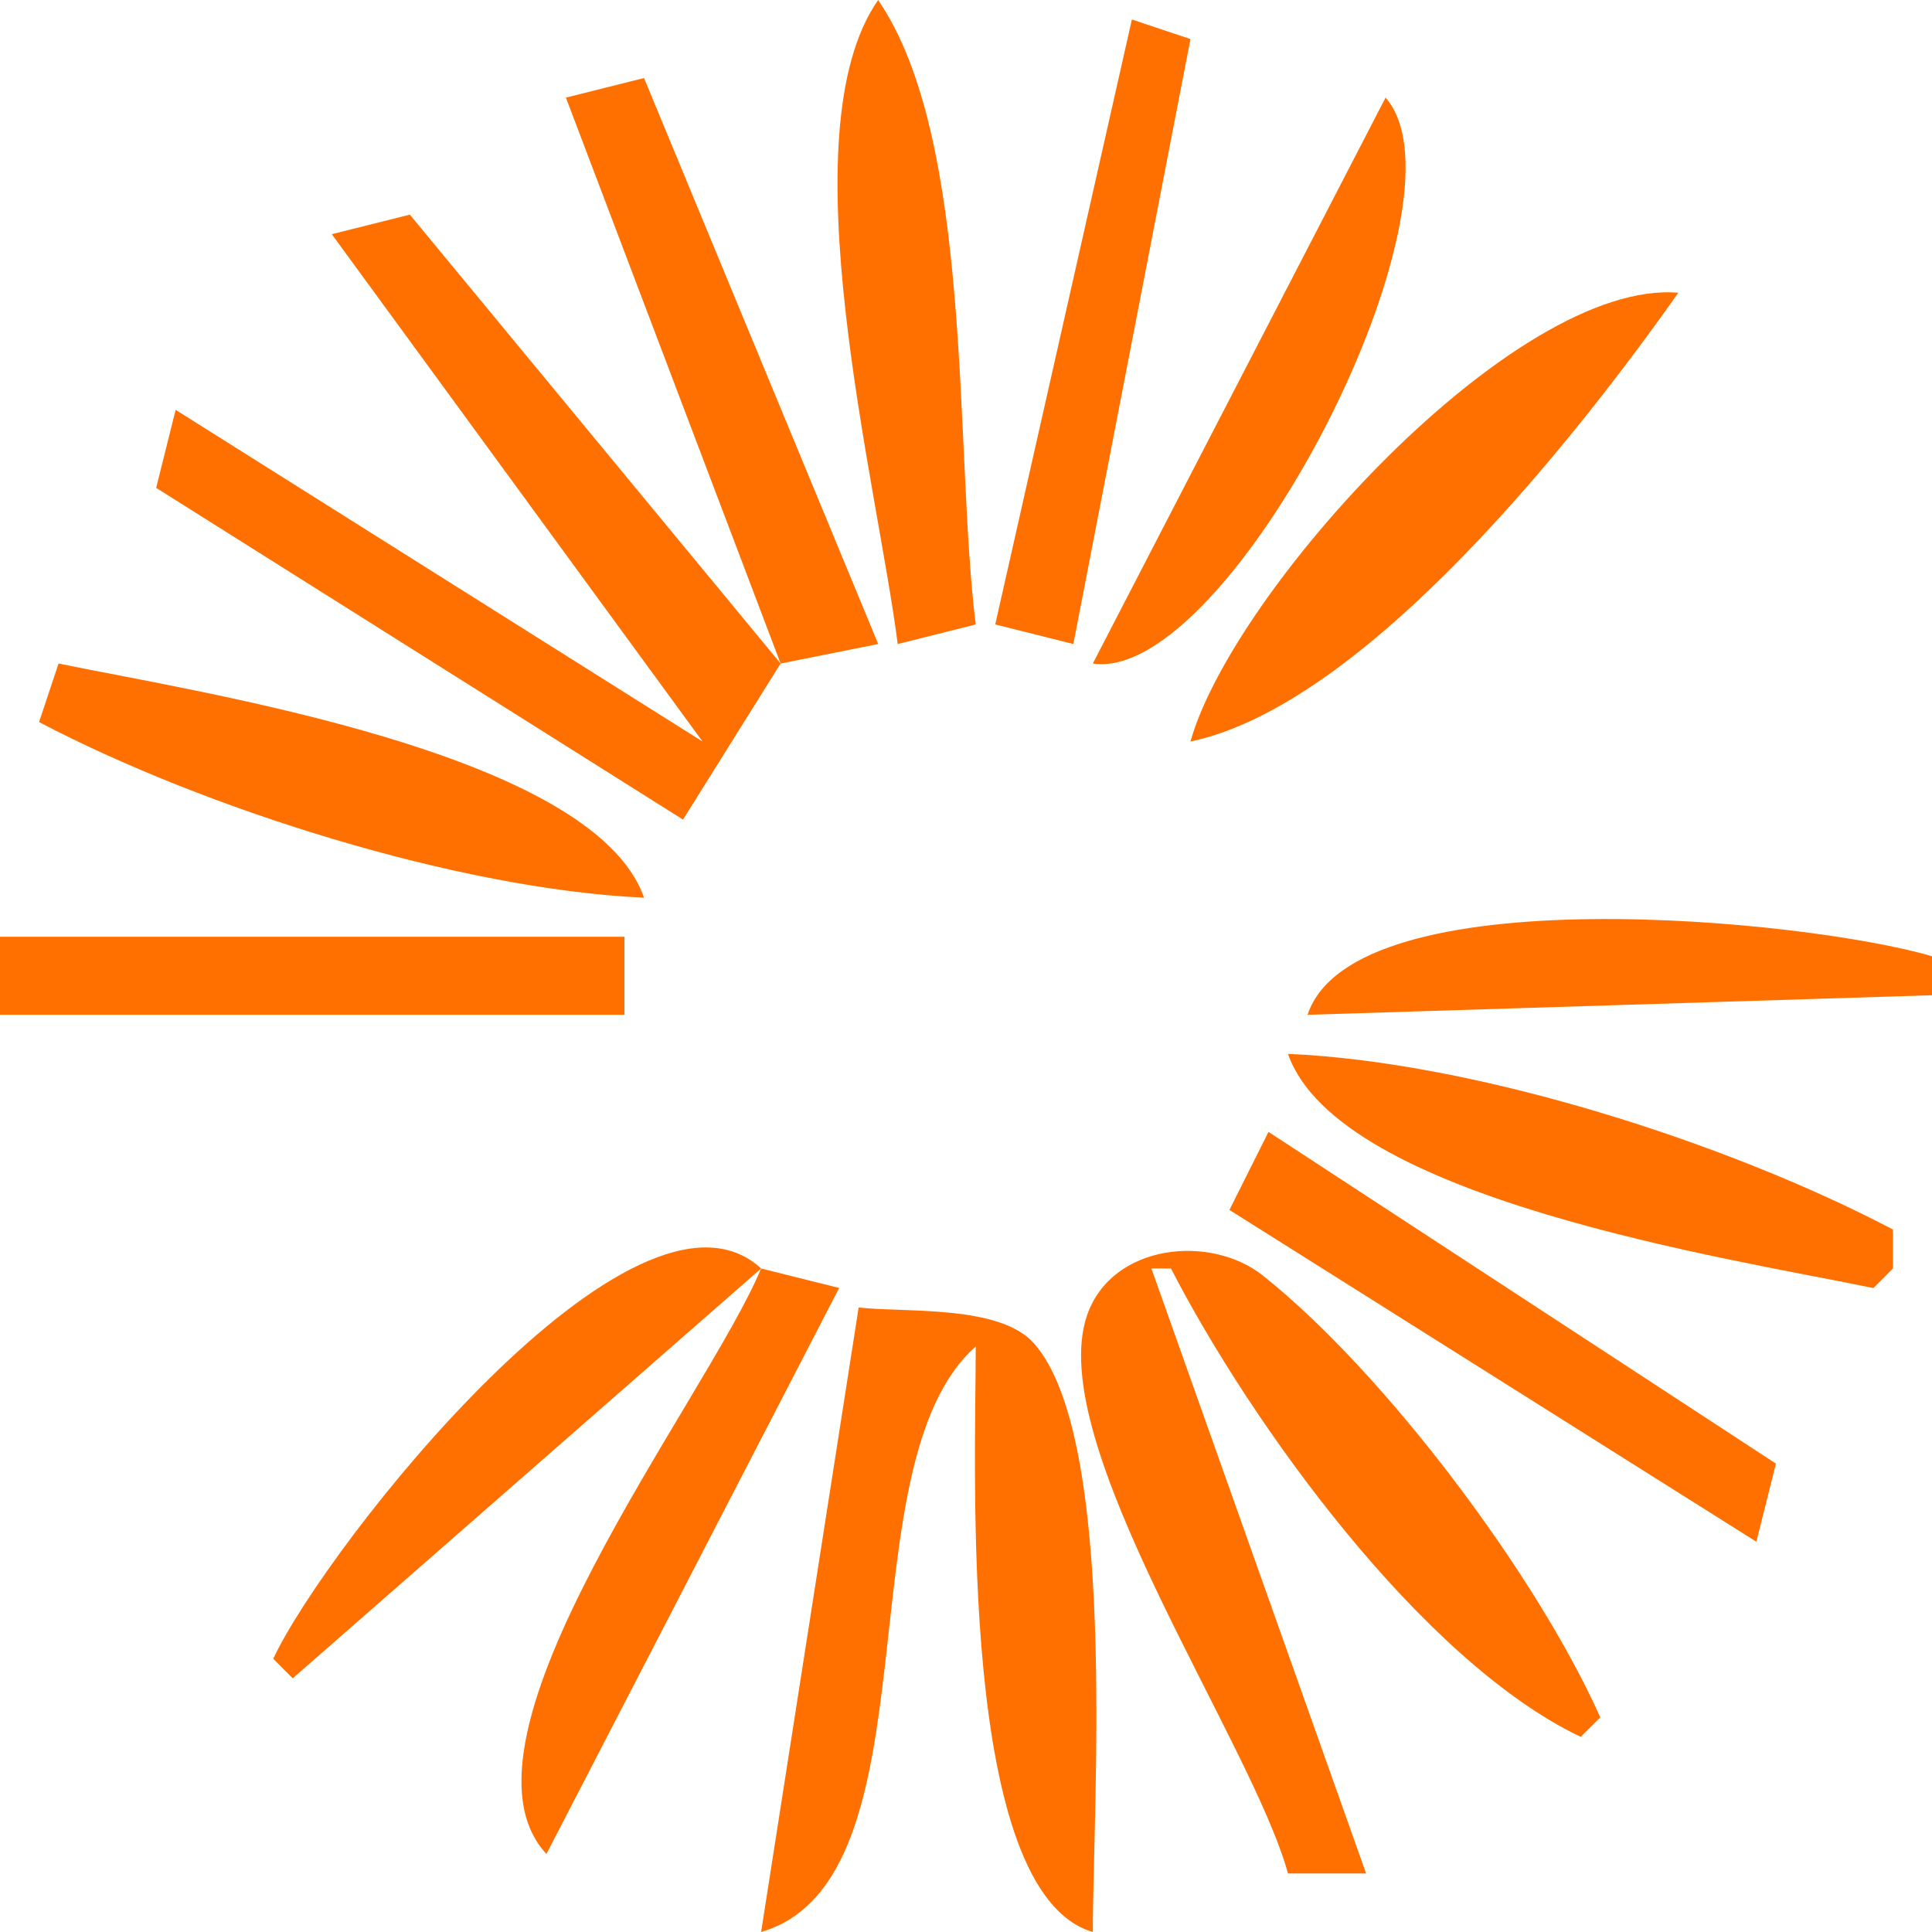
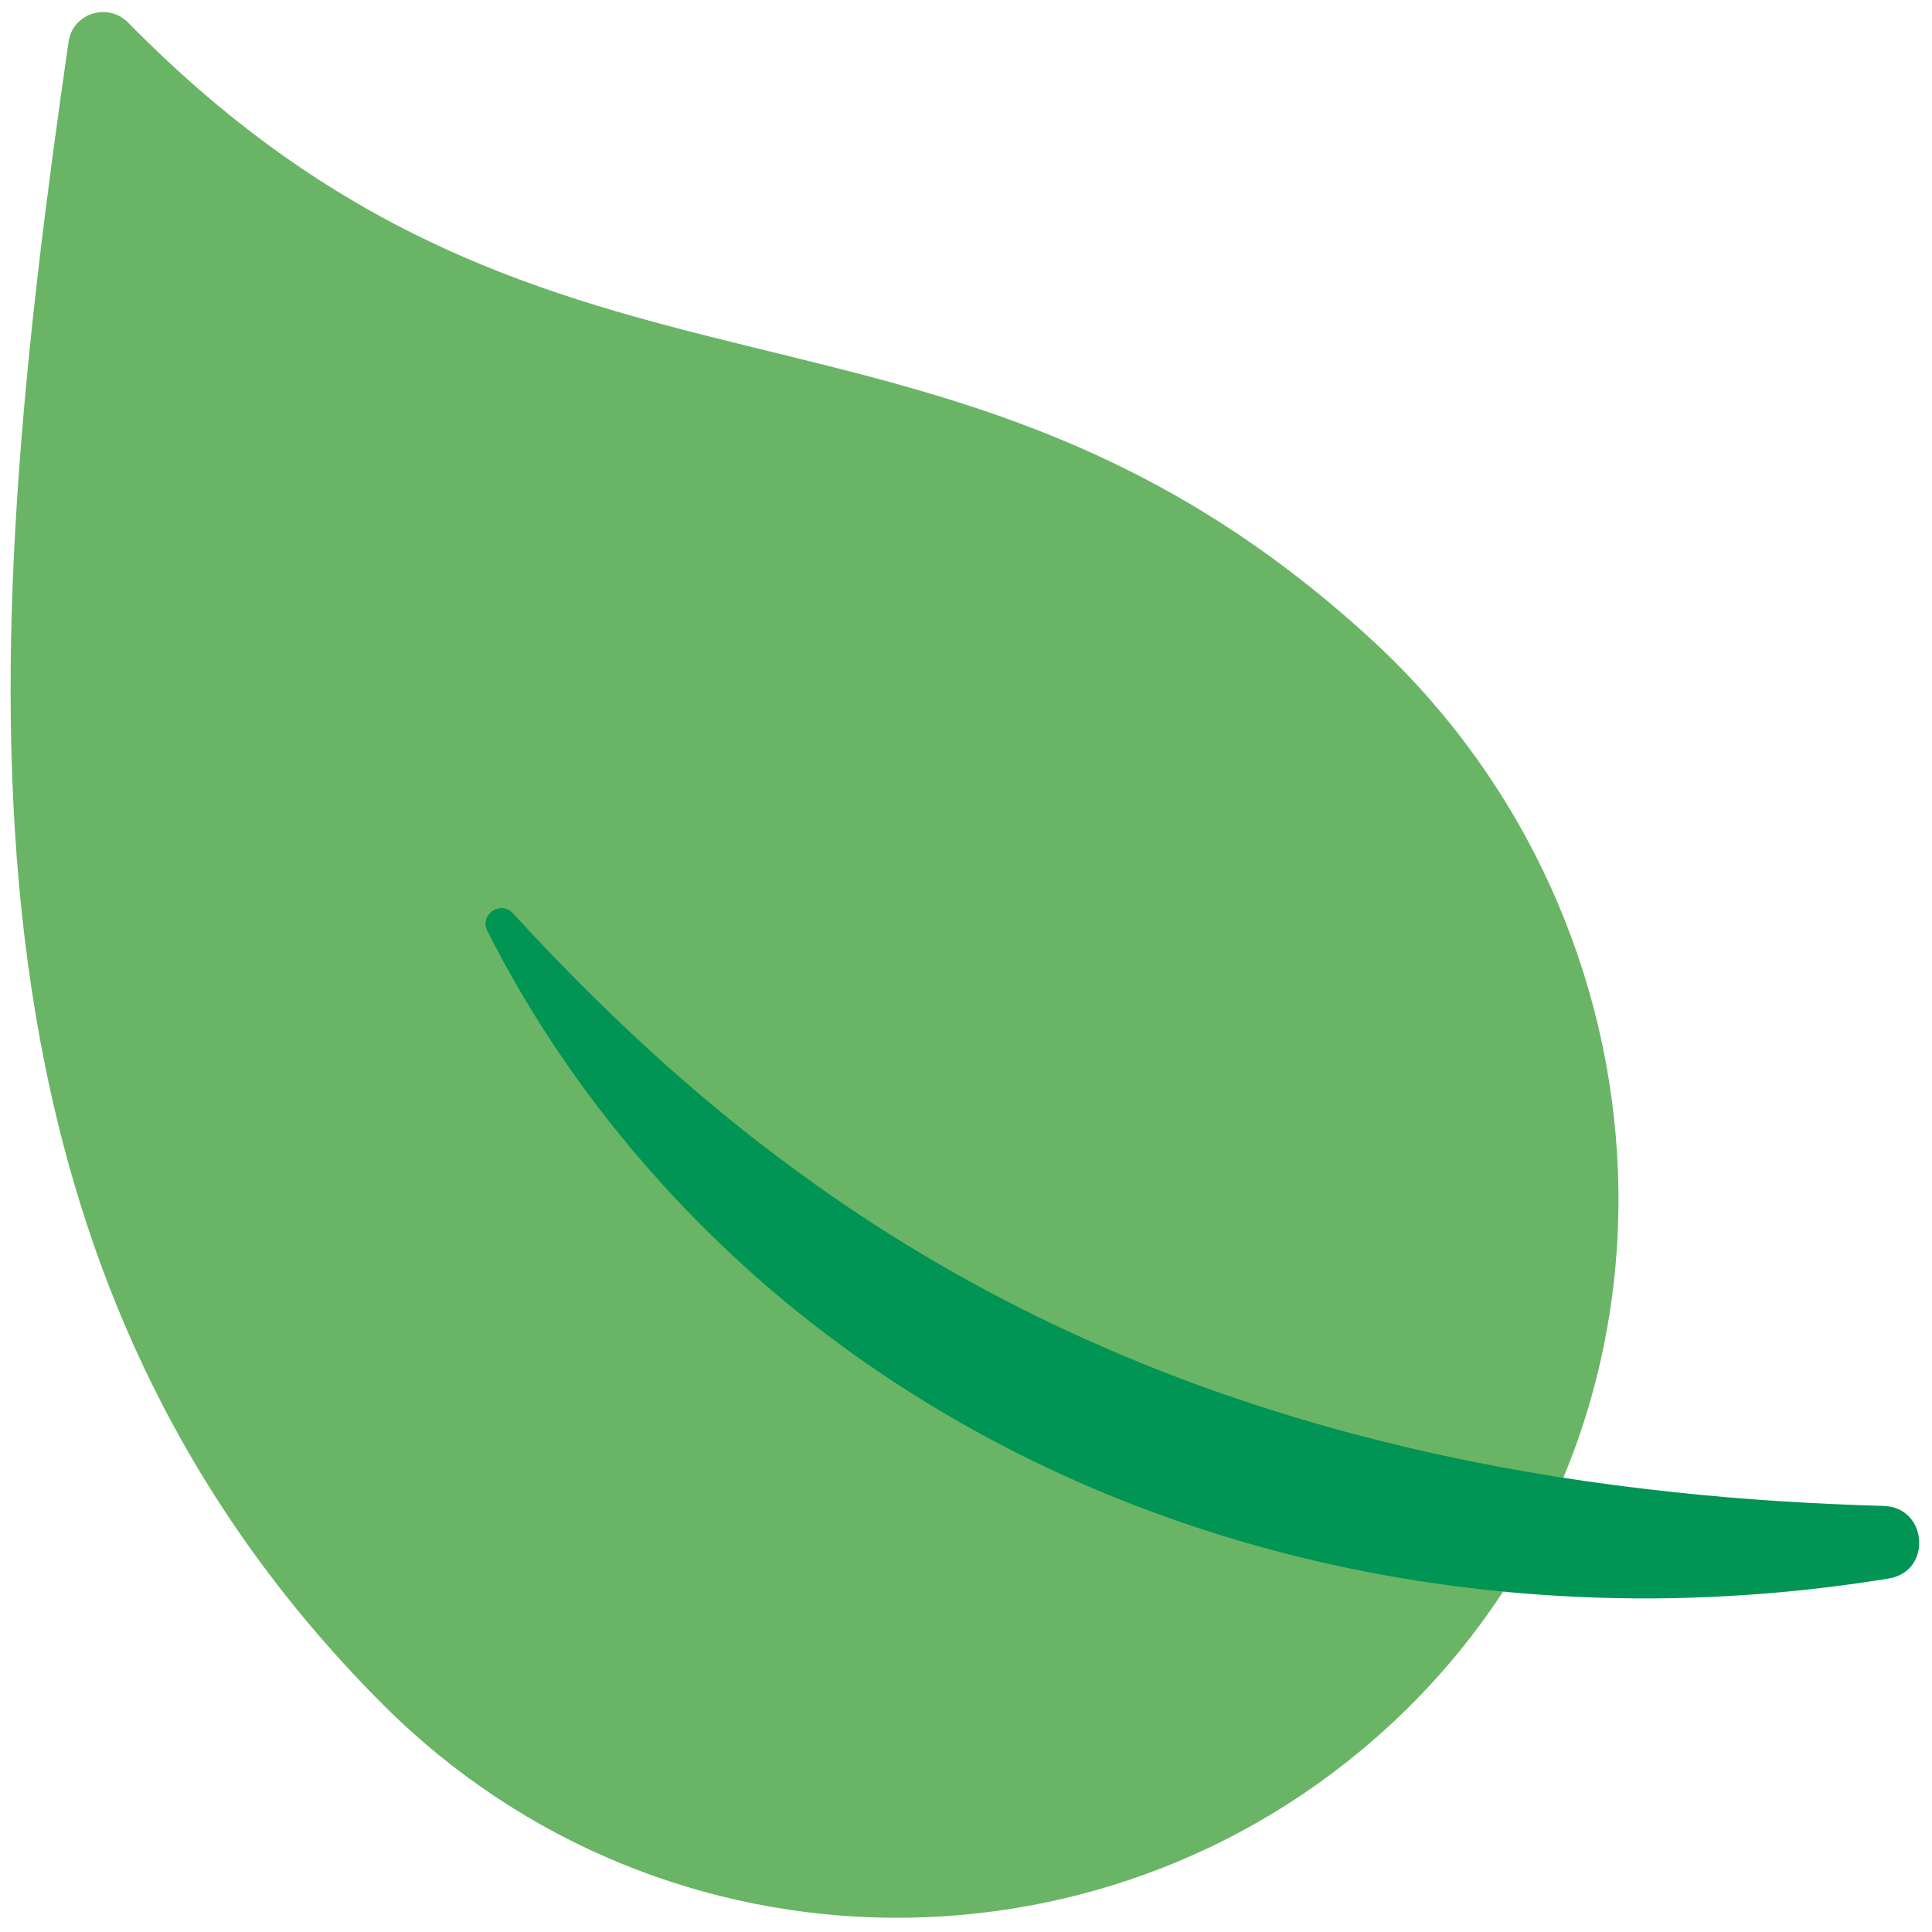
- <svg xmlns="http://www.w3.org/2000/svg" width="23" height="23" viewBox="0 0 23 23" fill="none">
-   <path d="M10.454 0C9.351 1.583 10.447 5.769 10.687 7.667L11.616 7.434C11.358 5.389 11.6 1.676 10.454 0Z" fill="#FF7000" />
-   <path d="M13.475 0.232L11.848 7.434L12.778 7.667L14.172 0.465L13.475 0.232Z" fill="#FF7000" />
-   <path d="M6.737 1.162L9.293 7.899L4.879 2.555L3.95 2.788L8.364 8.828L2.091 4.879L1.859 5.808L8.131 9.757L9.293 7.899L10.455 7.667L7.667 0.929L6.737 1.162Z" fill="#FF7000" />
-   <path d="M16.495 1.162L13.01 7.899C14.631 8.144 17.593 2.416 16.495 1.162Z" fill="#FF7000" />
-   <path d="M14.172 8.828C16.262 8.388 18.783 5.184 19.98 3.485C18.03 3.321 14.672 7.044 14.172 8.828Z" fill="#FF7000" />
-   <path d="M0.697 7.899L0.465 8.596C2.429 9.627 5.448 10.585 7.667 10.687C7.065 8.957 2.38 8.247 0.697 7.899Z" fill="#FF7000" />
-   <path d="M0 11.152V12.081H7.434V11.152H0Z" fill="#FF7000" />
-   <path d="M15.566 12.081L23 11.848V11.384C21.525 10.948 16.12 10.409 15.566 12.081Z" fill="#FF7000" />
-   <path d="M15.333 12.546C15.936 14.278 20.622 14.986 22.303 15.334L22.535 15.101V14.637C20.558 13.599 17.567 12.643 15.333 12.546Z" fill="#FF7000" />
-   <path d="M15.101 13.475L14.636 14.404L20.909 18.354L21.142 17.424L15.101 13.475Z" fill="#FF7000" />
-   <path d="M3.253 19.747L3.485 19.98L9.061 15.101C7.564 13.725 3.877 18.41 3.253 19.747Z" fill="#FF7000" />
-   <path d="M15.333 22.303H16.263L13.707 15.101H13.94C14.892 16.948 16.925 19.775 18.818 20.677L19.051 20.445C18.299 18.759 16.49 16.343 15.034 15.185C14.413 14.691 13.238 14.803 12.942 15.656C12.418 17.172 14.904 20.735 15.333 22.303Z" fill="#FF7000" />
-   <path d="M9.061 15.101C8.411 16.66 5.234 20.699 6.505 22.071L9.99 15.333L9.061 15.101Z" fill="#FF7000" />
-   <path d="M10.222 15.566L9.061 23C11.195 22.376 10.012 17.44 11.616 16.03C11.616 17.517 11.401 22.529 13.01 23C13.009 21.505 13.312 17.119 12.307 15.99C11.899 15.533 10.788 15.627 10.222 15.566Z" fill="#FF7000" />
+ <svg xmlns="http://www.w3.org/2000/svg" version="1.1" width="256" height="256" viewBox="0 0 256 256" xml:space="preserve">
+   <defs>
+ </defs>
+   <g style="stroke: none; stroke-width: 0; stroke-dasharray: none; stroke-linecap: butt; stroke-linejoin: miter; stroke-miterlimit: 10; fill: none; fill-rule: nonzero; opacity: 1;" transform="translate(1.406593 1.406593) scale(2.81 2.81)">
+     <path d="M 65.645 80.277 C 80.007 66.354 78.862 43.11 64.11 29.601 C 43.757 10.962 25.776 21.173 5.549 0.572 C 4.59 -0.405 2.928 0.116 2.732 1.47 c -4.215 29.126 -6.268 57.314 14.844 78.426 C 30.829 93.149 52.236 93.276 65.645 80.277 z" style="stroke: none; stroke-width: 1; stroke-dasharray: none; stroke-linecap: butt; stroke-linejoin: miter; stroke-miterlimit: 10; fill: rgb(105,181,101); fill-rule: nonzero; opacity: 1;" transform=" matrix(1 0 0 1 0 0) " stroke-linecap="round" />
+     <path d="M 22.479 43.395 c -0.387 -0.767 0.629 -1.459 1.209 -0.827 c 4.17 4.541 8.574 8.65 13.385 12.149 c 6.015 4.428 12.624 7.859 19.594 10.336 c 6.972 2.481 14.293 4.025 21.788 4.811 c 3.261 0.352 6.548 0.552 9.869 0.648 c 2.079 0.06 2.296 3.083 0.243 3.42 c -3.399 0.559 -6.854 0.866 -10.324 0.931 c -7.982 0.13 -16.086 -1.088 -23.719 -3.82 c -7.629 -2.712 -14.767 -6.958 -20.64 -12.492 C 29.212 54.156 25.31 49.008 22.479 43.395 z" style="stroke: none; stroke-width: 1; stroke-dasharray: none; stroke-linecap: butt; stroke-linejoin: miter; stroke-miterlimit: 10; fill: rgb(0,148,85); fill-rule: nonzero; opacity: 1;" transform=" matrix(1 0 0 1 0 0) " stroke-linecap="round" />
+   </g>
</svg>
